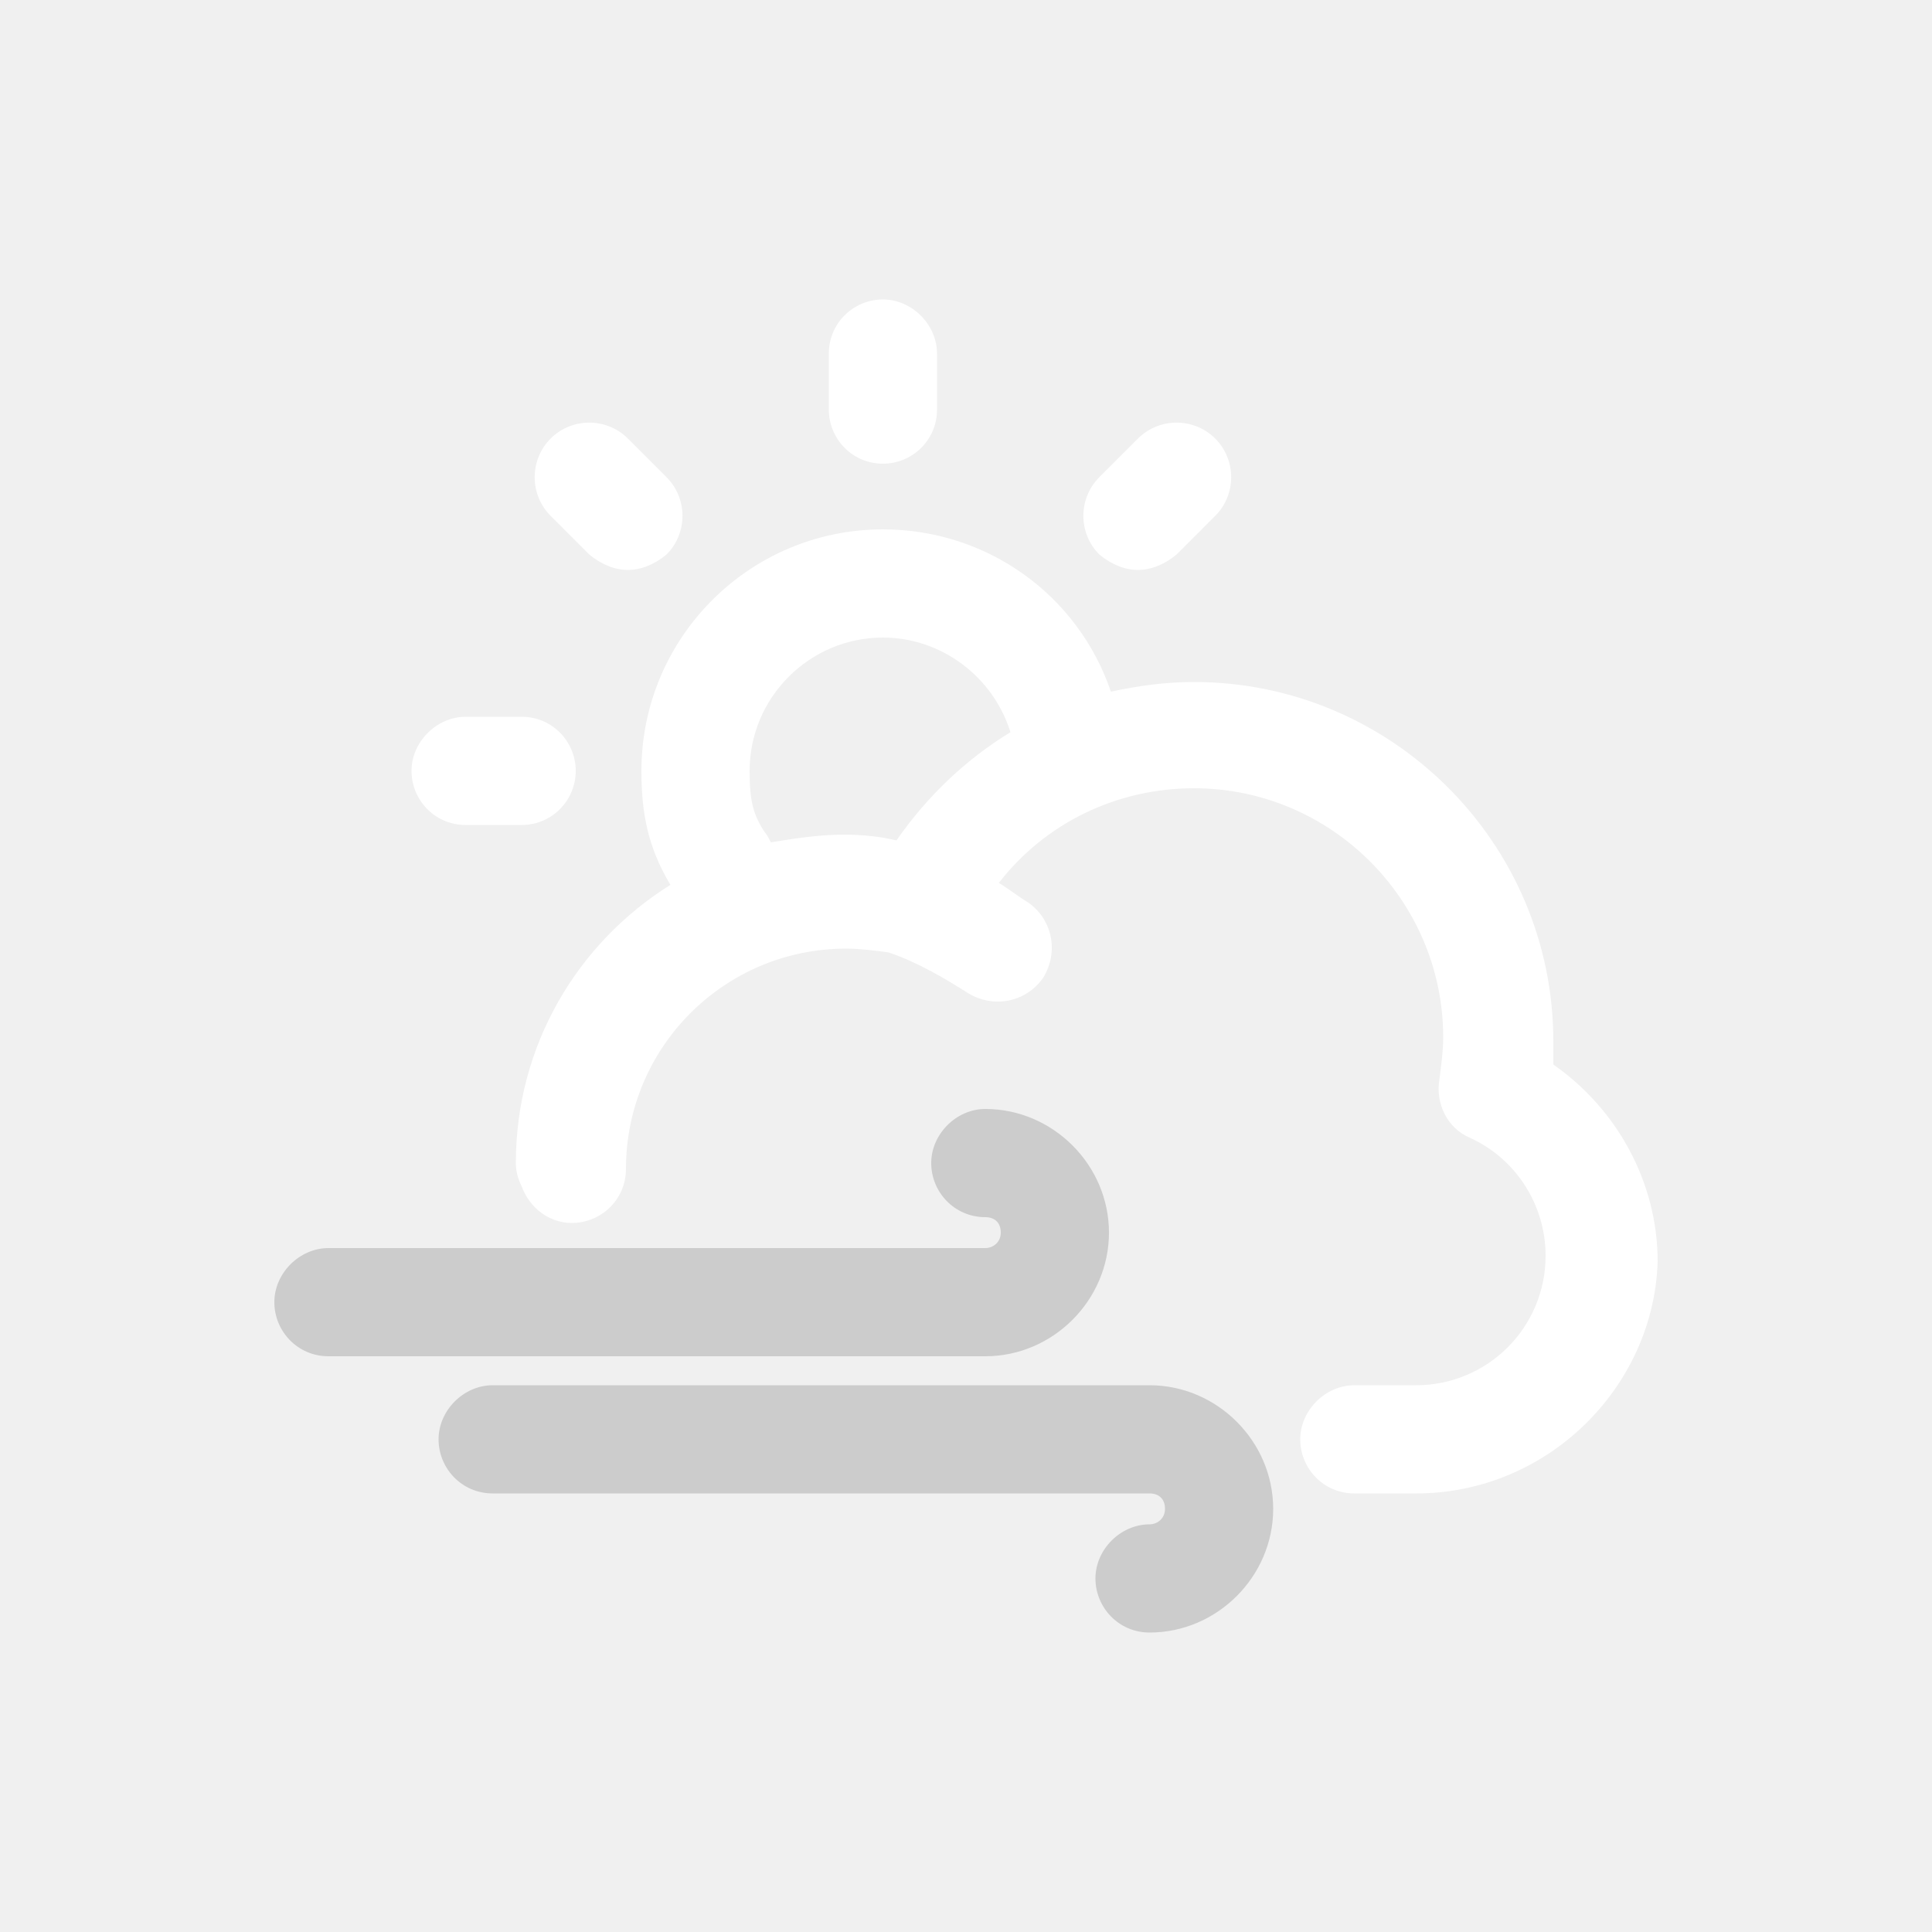
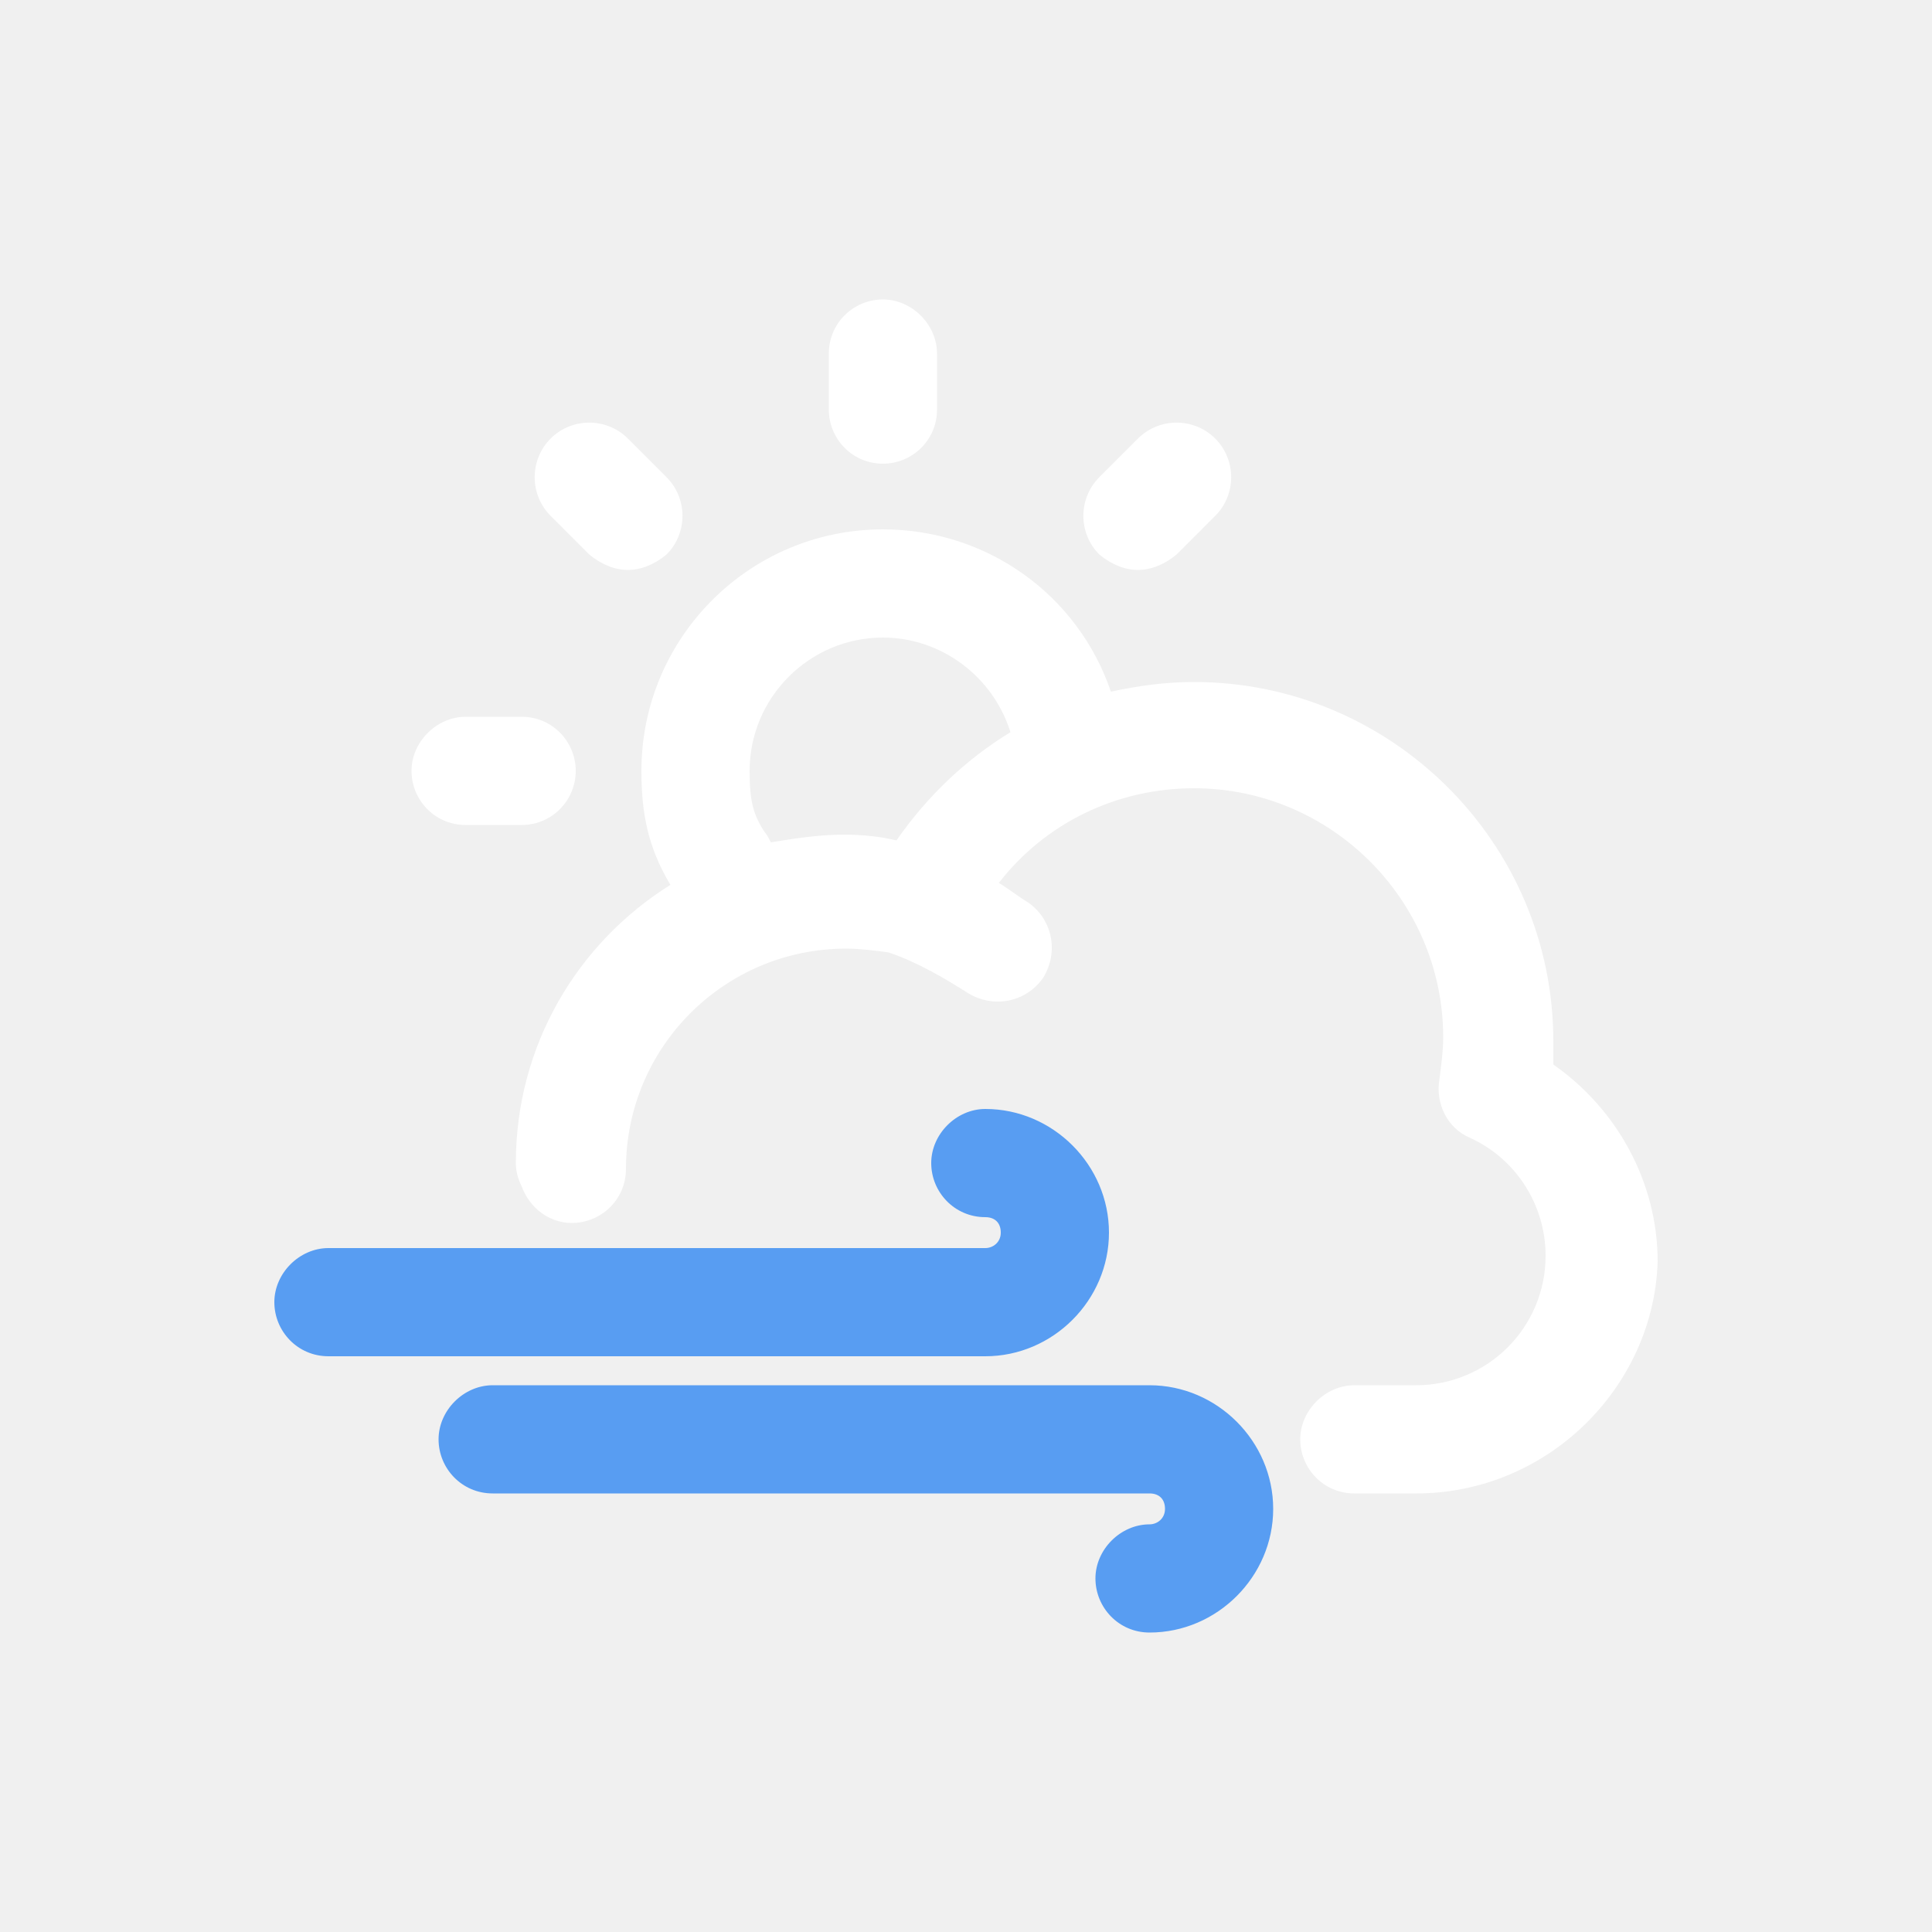
<svg xmlns="http://www.w3.org/2000/svg" viewBox="0 0 32 32">
  <g transform="matrix(1,0,0,1,0.896,1.728)">
-     <path fill="#CCCCCC" d="M17.472,18.688C17.472,19.808 16.544,20.736 15.424,20.736L4.544,20.736C4.032,20.736 3.648,20.32 3.648,19.84C3.648,19.36 4.064,18.944 4.544,18.944L15.424,18.944C15.552,18.944 15.68,18.848 15.68,18.688C15.68,18.528 15.584,18.432 15.424,18.432C14.912,18.432 14.528,18.016 14.528,17.536C14.528,17.056 14.944,16.64 15.424,16.64C16.544,16.64 17.472,17.568 17.472,18.688ZM18.144,21.216C19.264,21.216 20.192,22.144 20.192,23.264C20.192,24.384 19.264,25.312 18.144,25.312C17.632,25.312 17.248,24.896 17.248,24.416C17.248,23.936 17.664,23.52 18.144,23.52C18.272,23.52 18.4,23.424 18.4,23.264C18.4,23.104 18.304,23.008 18.144,23.008L7.264,23.008C6.752,23.008 6.368,22.592 6.368,22.112C6.368,21.632 6.784,21.216 7.264,21.216L18.144,21.216Z" />
+     <path fill="#589df2" d="M17.472,18.688C17.472,19.808 16.544,20.736 15.424,20.736L4.544,20.736C4.032,20.736 3.648,20.32 3.648,19.84C3.648,19.36 4.064,18.944 4.544,18.944L15.424,18.944C15.552,18.944 15.68,18.848 15.68,18.688C15.68,18.528 15.584,18.432 15.424,18.432C14.912,18.432 14.528,18.016 14.528,17.536C14.528,17.056 14.944,16.64 15.424,16.64C16.544,16.64 17.472,17.568 17.472,18.688ZM18.144,21.216C19.264,21.216 20.192,22.144 20.192,23.264C20.192,24.384 19.264,25.312 18.144,25.312C17.632,25.312 17.248,24.896 17.248,24.416C17.248,23.936 17.664,23.52 18.144,23.52C18.272,23.52 18.4,23.424 18.4,23.264C18.4,23.104 18.304,23.008 18.144,23.008L7.264,23.008C6.752,23.008 6.368,22.592 6.368,22.112C6.368,21.632 6.784,21.216 7.264,21.216L18.144,21.216Z" />
  </g>
  <g transform="matrix(1,0,0,1,0.896,1.728)">
    <path fill="#ffffff" d="M24.832,15.904C25.888,16.64 26.56,17.856 26.56,19.168C26.496,21.248 24.736,23.008 22.56,23.008L21.536,23.008C21.024,23.008 20.64,22.592 20.64,22.112C20.64,21.632 21.056,21.216 21.536,21.216L22.56,21.216C23.744,21.216 24.704,20.256 24.704,19.072C24.704,18.24 24.224,17.472 23.456,17.12C23.072,16.96 22.88,16.544 22.944,16.16C22.976,15.904 23.008,15.68 23.008,15.456C23.008,13.184 21.152,11.328 18.88,11.328C17.6,11.328 16.416,11.904 15.648,12.896C15.808,12.992 15.968,13.12 16.128,13.216C16.544,13.504 16.64,14.048 16.384,14.464C16.096,14.88 15.552,14.976 15.136,14.72C14.784,14.496 14.304,14.208 13.824,14.048C13.6,14.016 13.344,13.984 13.12,13.984C11.104,13.984 9.472,15.616 9.472,17.632C9.472,18.144 9.056,18.528 8.576,18.528C8.192,18.528 7.872,18.272 7.744,17.92C7.68,17.792 7.648,17.664 7.648,17.536C7.648,15.584 8.672,13.888 10.208,12.928C9.824,12.288 9.728,11.712 9.728,11.04C9.728,8.832 11.52,7.04 13.728,7.04C15.456,7.04 16.96,8.128 17.504,9.728C17.952,9.632 18.4,9.568 18.88,9.568C22.144,9.568 24.832,12.224 24.832,15.52L24.832,15.904ZM13.088,12.096C13.376,12.096 13.696,12.128 13.952,12.192C14.464,11.456 15.104,10.848 15.84,10.4C15.552,9.472 14.688,8.832 13.728,8.832C12.512,8.832 11.52,9.824 11.52,11.04C11.52,11.552 11.584,11.776 11.776,12.064C11.808,12.096 11.84,12.16 11.872,12.224C12.256,12.16 12.672,12.096 13.088,12.096ZM13.728,5.952C13.216,5.952 12.832,5.536 12.832,5.056L12.832,4.128C12.832,3.616 13.248,3.232 13.728,3.232C14.208,3.232 14.624,3.648 14.624,4.128L14.624,5.056C14.624,5.568 14.208,5.952 13.728,5.952ZM8.864,7.456L8.224,6.816C7.872,6.464 7.872,5.888 8.224,5.536C8.576,5.184 9.152,5.184 9.504,5.536L10.144,6.176C10.496,6.528 10.496,7.104 10.144,7.456C9.952,7.616 9.728,7.712 9.504,7.712C9.28,7.712 9.056,7.616 8.864,7.456ZM6.816,11.936C6.304,11.936 5.92,11.52 5.92,11.04C5.92,10.56 6.336,10.144 6.816,10.144L7.744,10.144C8.256,10.144 8.64,10.56 8.64,11.04C8.64,11.52 8.256,11.936 7.744,11.936L6.816,11.936ZM17.952,7.712C17.728,7.712 17.504,7.616 17.312,7.456C16.96,7.104 16.96,6.528 17.312,6.176L17.952,5.536C18.304,5.184 18.88,5.184 19.232,5.536C19.584,5.888 19.584,6.464 19.232,6.816L18.592,7.456C18.4,7.616 18.176,7.712 17.952,7.712Z" />
  </g>
</svg>
